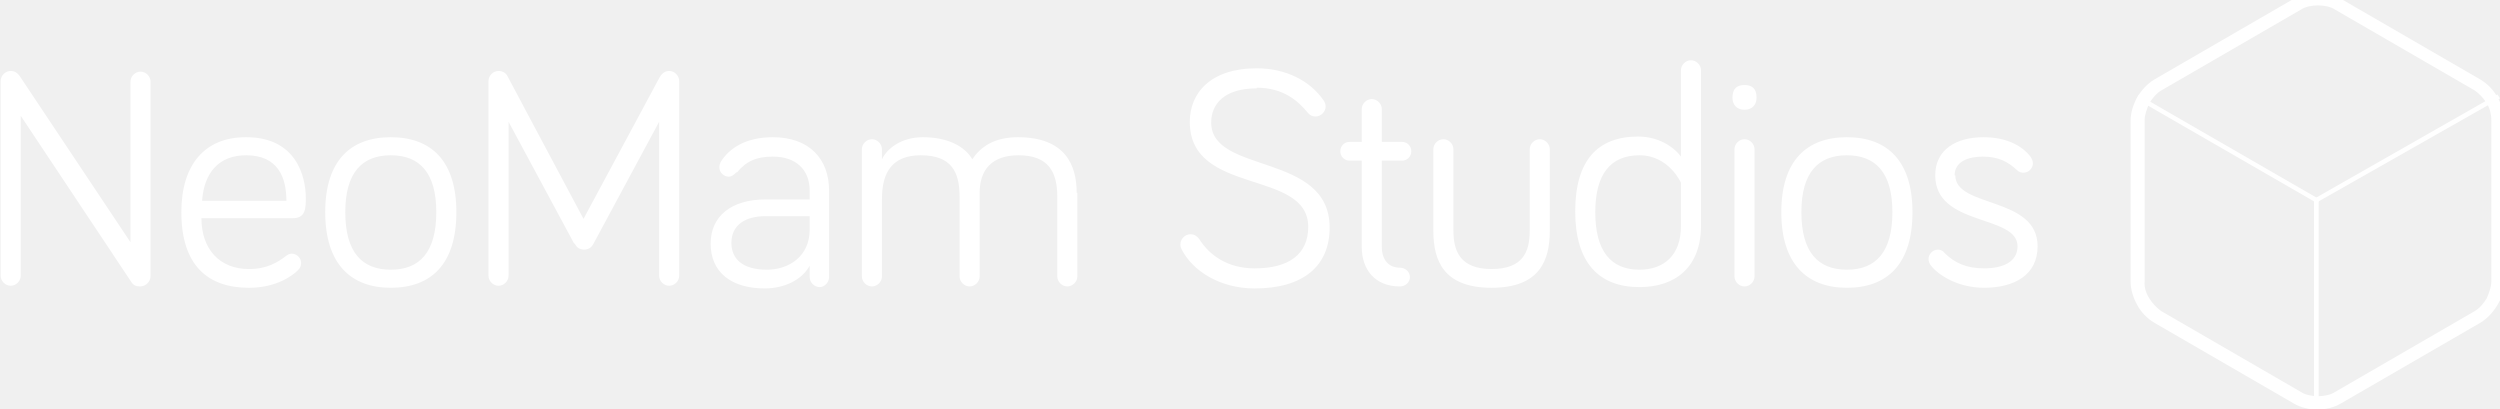
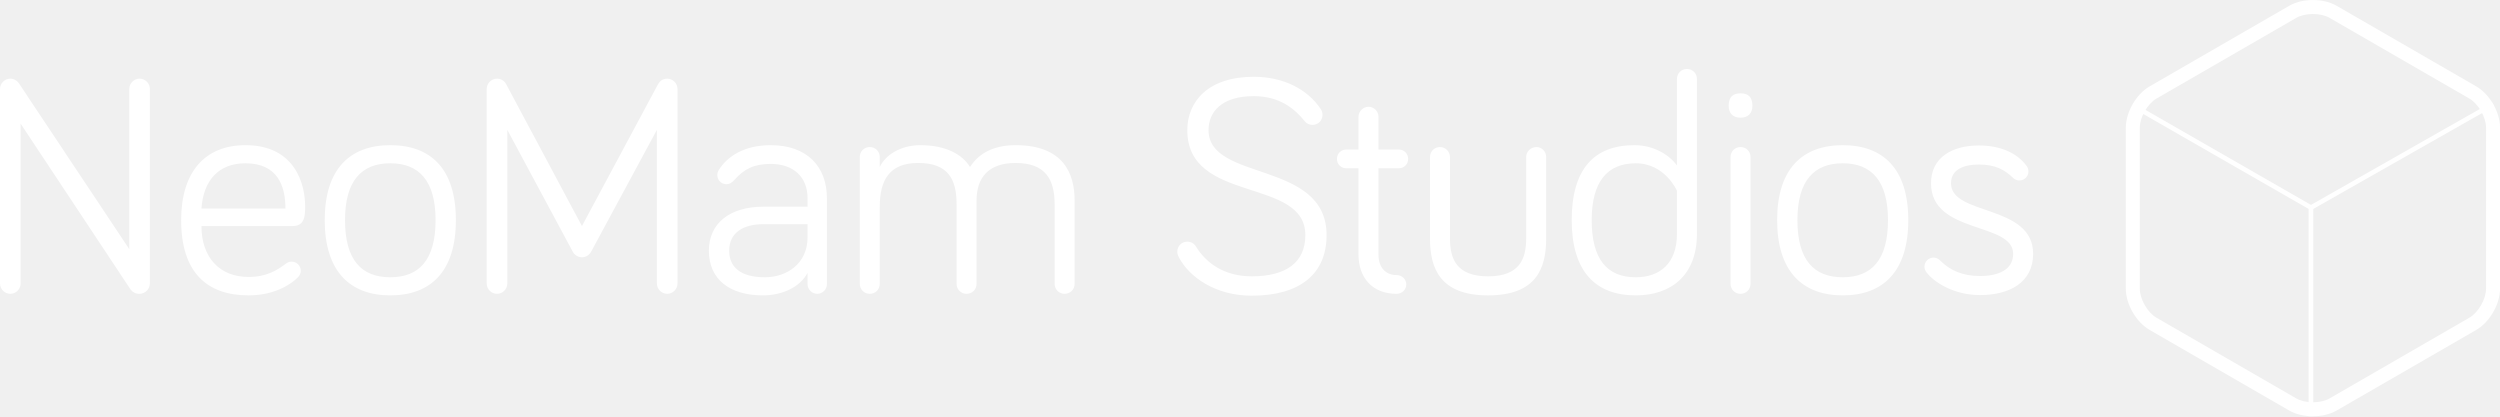
- <svg xmlns="http://www.w3.org/2000/svg" width="269" height="44" viewBox="0 0 269 44">
-   <g fill="#FFF">
-     <path d="M229.975 12.892h.792c0-.504.216-1.152.505-1.8.359-.576.791-1.08 1.295-1.368l15.049-8.712c.432-.288 1.152-.432 1.801-.432.647 0 1.367.144 1.799.432l15.049 8.712c.432.288.936.792 1.297 1.368.359.576.504 1.224.504 1.8v17.425c0 .504-.217 1.152-.504 1.8-.361.576-.793 1.08-1.297 1.368l-15.049 8.712c-.432.288-1.151.433-1.799.433-.648 0-1.369-.145-1.801-.433l-15.049-8.712c-.432-.288-.936-.792-1.295-1.368-.361-.576-.576-1.224-.505-1.8V12.892h-1.512v17.425c0 .863.288 1.729.72 2.52a5 5 0 0 0 1.801 1.873l15.048 8.711c.72.433 1.656.648 2.521.648.863 0 1.8-.216 2.52-.648l15.049-8.711c.72-.433 1.367-1.152 1.8-1.873.433-.72.72-1.512.72-2.304V12.748c-.072-.792-.287-1.584-.72-2.304a5.01 5.01 0 0 0-1.8-1.872L251.865-.14c-.72-.432-1.656-.648-2.52-.648-.864 0-1.801.216-2.521.648l-15.048 8.712c-.721.432-1.369 1.152-1.801 1.872-.432.792-.72 1.656-.72 2.521h.72v-.073z" />
-     <path d="M229.902 10.66l19.225 11.088.217-.432-19.225-11.088z" />
-     <path d="M249.344 21.748L269 10.587l-.288-.431-19.585 11.16z" />
-     <path d="M248.983 43.996h.504V21.532h-.504zM16.201 8.715v20.953c0 .648-.504 1.152-1.152 1.152-.432 0-.72-.145-.936-.504L2.232 12.459v17.208c0 .576-.504 1.08-1.08 1.08-.576 0-1.08-.504-1.08-1.08V8.715c0-.576.504-1.08 1.08-1.08.432 0 .72.216.936.504l11.953 17.929V8.788c0-.576.504-1.08 1.08-1.08.576 0 1.08.504 1.08 1.08v-.073zm10.296 7.993c-2.952 0-4.536 1.872-4.752 4.896h9.072c0-2.448-.864-4.896-4.32-4.896zm0-1.944c5.4 0 6.408 4.248 6.408 6.552 0 1.008 0 2.161-1.368 2.161h-9.864c0 3.312 1.944 5.472 5.112 5.472 1.944 0 3.096-.72 4.032-1.44.216-.144.36-.216.576-.216.504 0 1.008.433 1.008 1.009 0 .359-.144.575-.36.791-.504.504-2.232 1.873-5.256 1.873-4.464 0-7.272-2.449-7.272-8.137 0-5.184 2.592-8.064 6.912-8.064h.072zm20.448 8.064c0-4.248-1.8-6.12-4.896-6.12s-4.896 1.872-4.896 6.12c0 4.32 1.8 6.191 4.896 6.191s4.896-1.871 4.896-6.191zm2.16 0c0 5.544-2.664 8.137-7.056 8.137-4.32 0-7.056-2.593-7.056-8.137 0-5.544 2.736-8.064 7.056-8.064 4.392 0 7.056 2.592 7.056 8.064zm12.673 3.384l-7.056-13.104v16.56c0 .576-.504 1.08-1.08 1.08s-1.08-.504-1.08-1.08V8.715c0-.576.504-1.08 1.08-1.08.504 0 .864.288 1.008.648l8.136 15.264 8.208-15.264c.144-.216.432-.648 1.008-.648.576 0 1.08.504 1.08 1.08v20.953c0 .576-.504 1.08-1.08 1.08-.576 0-1.08-.504-1.08-1.08v-16.56l-7.056 13.104c-.216.433-.576.647-1.008.647-.36 0-.792-.143-1.008-.647h-.072zM87.123 24.7v-1.44h-4.752c-2.16 0-3.672.936-3.672 2.881 0 1.728 1.224 2.879 3.816 2.879 2.376 0 4.608-1.44 4.608-4.32zm-7.849-6.192c-.36.36-.576.504-.864.504-.504 0-1.008-.432-1.008-1.008 0-.216.072-.432.144-.576.936-1.512 2.736-2.664 5.616-2.664 3.888 0 6.048 2.304 6.048 5.76v9.289c0 .576-.504 1.08-1.008 1.08-.576 0-1.08-.504-1.08-1.08v-1.225c-.864 1.584-2.808 2.448-4.824 2.448-3.6 0-5.832-1.728-5.832-4.824 0-2.952 2.232-4.752 5.904-4.752h4.752v-.936c0-2.304-1.512-3.672-3.96-3.672-1.8 0-2.88.504-3.888 1.729v-.073zm36.649 2.232v9c0 .576-.504 1.08-1.08 1.08-.576 0-1.08-.504-1.08-1.08v-8.568c0-2.664-.936-4.464-4.176-4.464-2.88 0-4.176 1.584-4.176 4.032v9c0 .576-.504 1.08-1.08 1.08s-1.08-.504-1.08-1.08v-8.568c0-2.664-.864-4.464-4.176-4.464-3.096 0-4.176 1.872-4.176 4.68v8.353c0 .576-.504 1.08-1.08 1.08-.576 0-1.08-.504-1.08-1.08V16.06c0-.576.504-1.08 1.08-1.08.576 0 1.08.504 1.08 1.08v1.08c.576-1.224 2.16-2.376 4.392-2.376 2.736 0 4.536 1.008 5.328 2.376.864-1.296 2.304-2.376 4.896-2.376 5.184 0 6.336 3.096 6.336 5.976h.072zm19.298-11.232c-3.529 0-4.897 1.728-4.897 3.672 0 5.616 12.745 3.168 12.745 11.305 0 4.176-2.881 6.552-8.064 6.552-3.816 0-6.696-1.944-7.848-4.177-.144-.287-.144-.432-.144-.575 0-.576.504-1.08 1.08-1.08.432 0 .72.216.936.504 1.08 1.728 3.024 3.168 5.976 3.168 3.672 0 5.76-1.512 5.76-4.464 0-6.264-12.744-3.312-12.744-11.304 0-3.096 2.232-5.76 7.201-5.76 3.168 0 5.76 1.368 7.199 3.456.145.216.217.432.217.648 0 .576-.504 1.08-1.08 1.08-.289 0-.576-.072-.864-.432-1.009-1.224-2.593-2.664-5.472-2.664v.071zm11.303 2.232c0-.576.504-1.08 1.08-1.08.575 0 1.08.504 1.08 1.08v3.528h2.159a.985.985 0 0 1 1.009 1.008.985.985 0 0 1-1.009 1.008h-2.159v9.289c0 1.439.792 2.232 1.944 2.232.576 0 1.08.432 1.08 1.008s-.504 1.008-1.08 1.008c-2.664 0-4.104-1.801-4.104-4.248v-9.289h-1.296a.984.984 0 0 1-1.008-1.008.984.984 0 0 1 1.008-1.008h1.296V11.74zm9.865 4.32v8.784c0 2.16.72 4.104 4.104 4.104 3.385 0 4.104-1.872 4.104-4.104V16.06c0-.576.505-1.08 1.08-1.08.576 0 1.08.504 1.08 1.08v8.784c0 3.168-1.08 6.121-6.265 6.121-5.184 0-6.264-2.953-6.264-6.121V16.06c0-.576.504-1.08 1.08-1.08s1.081.504 1.081 1.08zm24.48 3.6s-1.296-2.952-4.464-2.952c-3.097 0-4.753 2.016-4.753 6.12 0 4.176 1.656 6.191 4.753 6.191 2.592 0 4.464-1.512 4.464-4.68V19.66zm0-2.736v-9.36c0-.576.504-1.08 1.08-1.08s1.08.504 1.08 1.08v16.704c0 4.465-2.736 6.625-6.624 6.625-4.32 0-6.912-2.592-6.912-8.137 0-5.544 2.448-8.064 6.769-8.064 2.16 0 3.815 1.08 4.607 2.16v.072zm7.92 12.816c0 .576-.504 1.08-1.08 1.08s-1.08-.504-1.08-1.08V16.06c0-.576.504-1.08 1.08-1.08s1.08.504 1.08 1.08v13.68zm-2.375-19.224c0-1.008.504-1.368 1.295-1.368.793 0 1.297.36 1.297 1.368 0 .792-.504 1.296-1.297 1.296-.791 0-1.295-.504-1.295-1.296zm17.208 12.312c0-4.248-1.8-6.12-4.896-6.12-3.097 0-4.896 1.872-4.896 6.12 0 4.32 1.8 6.191 4.896 6.191 3.096.001 4.896-1.871 4.896-6.191zm2.16 0c0 5.544-2.664 8.137-7.056 8.137-4.32 0-7.057-2.593-7.057-8.137 0-5.544 2.736-8.064 7.057-8.064 4.392 0 7.056 2.592 7.056 8.064zm4.609-3.96c0 3.528 8.855 2.232 8.855 7.632 0 3.096-2.52 4.465-5.76 4.465-2.736 0-4.896-1.297-5.76-2.449a1.152 1.152 0 0 1-.217-.647c0-.504.432-1.009 1.008-1.009.217 0 .504.072.721.361 1.08 1.08 2.376 1.655 4.248 1.655 1.943 0 3.6-.647 3.6-2.376 0-3.456-8.855-2.088-8.855-7.632 0-2.808 2.304-4.104 5.184-4.104 2.305 0 4.104.792 5.112 2.16.072.144.216.36.216.648 0 .504-.432 1.008-1.008 1.008-.145 0-.432 0-.721-.288-.936-.864-1.943-1.44-3.672-1.44-1.512 0-3.023.504-3.023 2.016h.072z" />
+ <svg xmlns="http://www.w3.org/2000/svg" viewBox="0 0 359.467 59.853" height="59.853" width="359.467">
+   <g fill="#fff">
+     <path d="M306.668 18.33h1.01c-.005-.686.262-1.576.715-2.359.452-.785 1.088-1.461 1.684-1.802l20.091-11.597c.592-.346 1.495-.56 2.4-.558.907-.001 1.81.212 2.4.558l20.092 11.597c.595.34 1.23 1.017 1.684 1.802.453.783.719 1.673.716 2.358v23.198c.003.687-.263 1.575-.716 2.359-.453.787-1.09 1.463-1.684 1.799l-20.092 11.6c-.59.347-1.493.563-2.4.557-.905.006-1.808-.21-2.4-.557l-20.09-11.6c-.597-.336-1.233-1.012-1.685-1.8-.453-.783-.72-1.67-.716-2.358V18.33h-2.013v23.198c.007 1.16.395 2.324.987 3.365.602 1.036 1.421 1.95 2.421 2.536l20.09 11.6c1.006.575 2.207.823 3.406.825 1.199-.002 2.4-.25 3.405-.825l20.095-11.6c.997-.585 1.816-1.5 2.419-2.536.592-1.041.982-2.205.986-3.365V18.33c-.004-1.16-.394-2.322-.986-3.363-.603-1.036-1.422-1.953-2.419-2.536L335.973.833c-1.005-.58-2.206-.826-3.405-.828-1.199.002-2.4.248-3.405.828L309.072 12.43c-1 .583-1.819 1.5-2.421 2.536-.592 1.041-.98 2.203-.987 3.363h1.004" />
+     <path d="M306.504 15.434l25.612 14.705.335-.581-25.615-14.705" />
+     <path d="M332.448 30.14l26.184-14.873-.332-.582-26.181 14.873" />
+     <path d="M331.95 59.833h.67V29.849h-.67zM21.553 12.791V40.72c0 .855-.674 1.528-1.527 1.528-.54 0-.943-.225-1.257-.63L2.964 17.777v22.99c0 .808-.674 1.481-1.482 1.481A1.495 1.495 0 0 1 0 40.765V12.791c0-.807.673-1.481 1.482-1.481.538 0 .987.314 1.212.628L18.59 35.826V12.791c0-.807.674-1.481 1.482-1.481.808 0 1.482.674 1.482 1.481m13.743 10.687c-3.906 0-6.061 2.514-6.33 6.51h12.077c0-3.232-1.122-6.51-5.747-6.51zm0-2.604c7.184 0 8.577 5.702 8.577 8.756 0 1.302 0 2.873-1.796 2.873H28.966c0 4.446 2.56 7.32 6.78 7.32 2.605 0 4.131-.989 5.388-1.932.27-.18.45-.269.809-.269.718 0 1.302.583 1.302 1.302 0 .493-.225.763-.494 1.032-.673.674-3.009 2.515-7.005 2.515-5.972 0-9.699-3.278-9.699-10.82 0-6.916 3.413-10.777 9.25-10.777M62.63 31.65c0-5.658-2.38-8.172-6.511-8.172-4.132 0-6.51 2.514-6.51 8.173 0 5.747 2.378 8.216 6.51 8.216 4.13 0 6.51-2.469 6.51-8.216zm2.918 0c0 7.364-3.592 10.821-9.43 10.821-5.792 0-9.428-3.457-9.428-10.82 0-7.365 3.636-10.777 9.429-10.777 5.837 0 9.429 3.412 9.429 10.777m16.781 4.489l-9.384-17.466v22.091c0 .809-.674 1.482-1.482 1.482a1.494 1.494 0 0 1-1.482-1.482V12.791c0-.807.673-1.481 1.482-1.481.673 0 1.122.404 1.347.853l10.865 20.34 10.912-20.34c.18-.314.538-.853 1.347-.853.808 0 1.482.674 1.482 1.481v27.974c0 .809-.674 1.482-1.482 1.482a1.494 1.494 0 0 1-1.481-1.482V18.674l-9.43 17.466c-.314.584-.808.853-1.348.853a1.505 1.505 0 0 1-1.346-.853m33.787-2.02v-1.886h-6.332c-2.918 0-4.938 1.212-4.938 3.816 0 2.335 1.617 3.817 5.118 3.817 3.143 0 6.152-1.931 6.152-5.748zm-10.507-8.263c-.45.495-.763.63-1.167.63a1.304 1.304 0 0 1-1.302-1.302c0-.315.09-.54.224-.764 1.257-1.976 3.682-3.547 7.454-3.547 5.208 0 8.081 3.053 8.081 7.633v12.348c0 .763-.628 1.392-1.391 1.392a1.4 1.4 0 0 1-1.392-1.392v-1.617c-1.123 2.11-3.726 3.233-6.42 3.233-4.76 0-7.769-2.289-7.769-6.42 0-3.952 3.008-6.332 7.857-6.332h6.332v-1.212c0-3.054-2.02-4.94-5.298-4.94-2.38 0-3.817.72-5.21 2.29m48.908 2.964V40.81c0 .808-.628 1.437-1.436 1.437a1.42 1.42 0 0 1-1.437-1.437V29.405c0-3.548-1.258-5.972-5.614-5.972-3.861 0-5.612 2.065-5.612 5.388V40.81c0 .808-.628 1.437-1.437 1.437-.808 0-1.436-.63-1.436-1.437V29.405c0-3.548-1.123-5.972-5.523-5.972-4.176 0-5.523 2.515-5.523 6.286v11.09c0 .809-.629 1.438-1.437 1.438s-1.436-.63-1.436-1.437V22.58c0-.808.628-1.437 1.436-1.437.808 0 1.437.629 1.437 1.436v1.437c.763-1.66 2.919-3.142 5.837-3.142 3.682 0 6.062 1.347 7.14 3.142 1.122-1.75 3.098-3.142 6.554-3.142 6.916 0 8.487 4.13 8.487 7.947m25.765-14.997c-4.713 0-6.509 2.335-6.509 4.894 0 7.454 16.972 4.266 16.972 15.087 0 5.612-3.861 8.711-10.776 8.711-5.119 0-8.936-2.604-10.463-5.523-.178-.36-.224-.54-.224-.808 0-.808.628-1.437 1.438-1.437.537 0 .986.27 1.256.719 1.437 2.335 4.041 4.266 7.993 4.266 4.939 0 7.723-1.977 7.723-5.928 0-8.396-16.972-4.445-16.972-15.087 0-4.13 3.008-7.678 9.562-7.678 4.267 0 7.724 1.796 9.61 4.625.18.27.269.539.269.853 0 .808-.628 1.437-1.437 1.437-.403 0-.807-.134-1.167-.583-1.347-1.662-3.501-3.548-7.275-3.548m15.052 2.963c0-.763.674-1.436 1.438-1.436.808 0 1.436.673 1.436 1.436v4.715h2.918c.764 0 1.347.584 1.347 1.347 0 .764-.583 1.347-1.347 1.347h-2.918v12.393c0 1.932 1.077 2.964 2.604 2.964.764 0 1.392.583 1.392 1.346 0 .765-.628 1.348-1.392 1.348-3.547 0-5.478-2.38-5.478-5.658V24.196h-1.75a1.323 1.323 0 0 1-1.348-1.347c0-.763.584-1.347 1.348-1.347h1.75v-4.715m13.155 5.793V34.3c0 2.918.943 5.433 5.477 5.433 4.535 0 5.479-2.515 5.479-5.434V22.58c0-.807.673-1.436 1.481-1.436.764 0 1.392.629 1.392 1.436V34.3c0 4.266-1.392 8.172-8.352 8.172-6.914 0-8.352-3.906-8.352-8.172V22.58c0-.807.63-1.436 1.438-1.436.764 0 1.437.629 1.437 1.436m32.636 4.85s-1.707-3.952-5.928-3.952c-4.085 0-6.332 2.65-6.332 8.173 0 5.612 2.201 8.216 6.332 8.216 3.457 0 5.928-1.976 5.928-6.241zm0-3.638V11.354c0-.807.627-1.437 1.436-1.437.808 0 1.437.63 1.437 1.437v22.272c0 5.927-3.682 8.845-8.801 8.845-5.792 0-9.205-3.457-9.205-10.82 0-7.365 3.233-10.777 9.026-10.777 2.874 0 5.074 1.482 6.107 2.918m10.579 17.018c0 .808-.628 1.437-1.436 1.437a1.42 1.42 0 0 1-1.438-1.437V22.58c0-.808.63-1.437 1.438-1.437.808 0 1.436.629 1.436 1.436zm-3.143-25.594c0-1.302.63-1.796 1.707-1.796s1.705.494 1.705 1.796c0 1.078-.628 1.706-1.705 1.706-1.078 0-1.707-.628-1.707-1.706m22.908 16.434c0-5.658-2.381-8.172-6.51-8.172-4.133 0-6.513 2.514-6.513 8.173 0 5.747 2.38 8.216 6.512 8.216 4.13 0 6.511-2.469 6.511-8.216zm2.917 0c0 7.364-3.59 10.821-9.428 10.821-5.793 0-9.429-3.457-9.429-10.82 0-7.365 3.636-10.777 9.43-10.777 5.837 0 9.427 3.412 9.427 10.777m6.143-5.299c0 4.714 11.81 2.963 11.81 10.148 0 4.086-3.367 5.927-7.634 5.927-3.681 0-6.51-1.752-7.677-3.234-.224-.313-.315-.539-.315-.852 0-.719.584-1.302 1.303-1.302.269 0 .628.09.988.449 1.392 1.392 3.188 2.2 5.701 2.2 2.56 0 4.761-.854 4.761-3.188 0-4.625-11.81-2.784-11.81-10.148 0-3.727 3.053-5.433 6.87-5.433 3.054 0 5.434 1.032 6.826 2.873.133.18.313.449.313.853a1.302 1.302 0 0 1-2.245.898c-1.212-1.167-2.559-1.886-4.894-1.886-2.021 0-3.997.63-3.997 2.695" />
  </g>
</svg>
